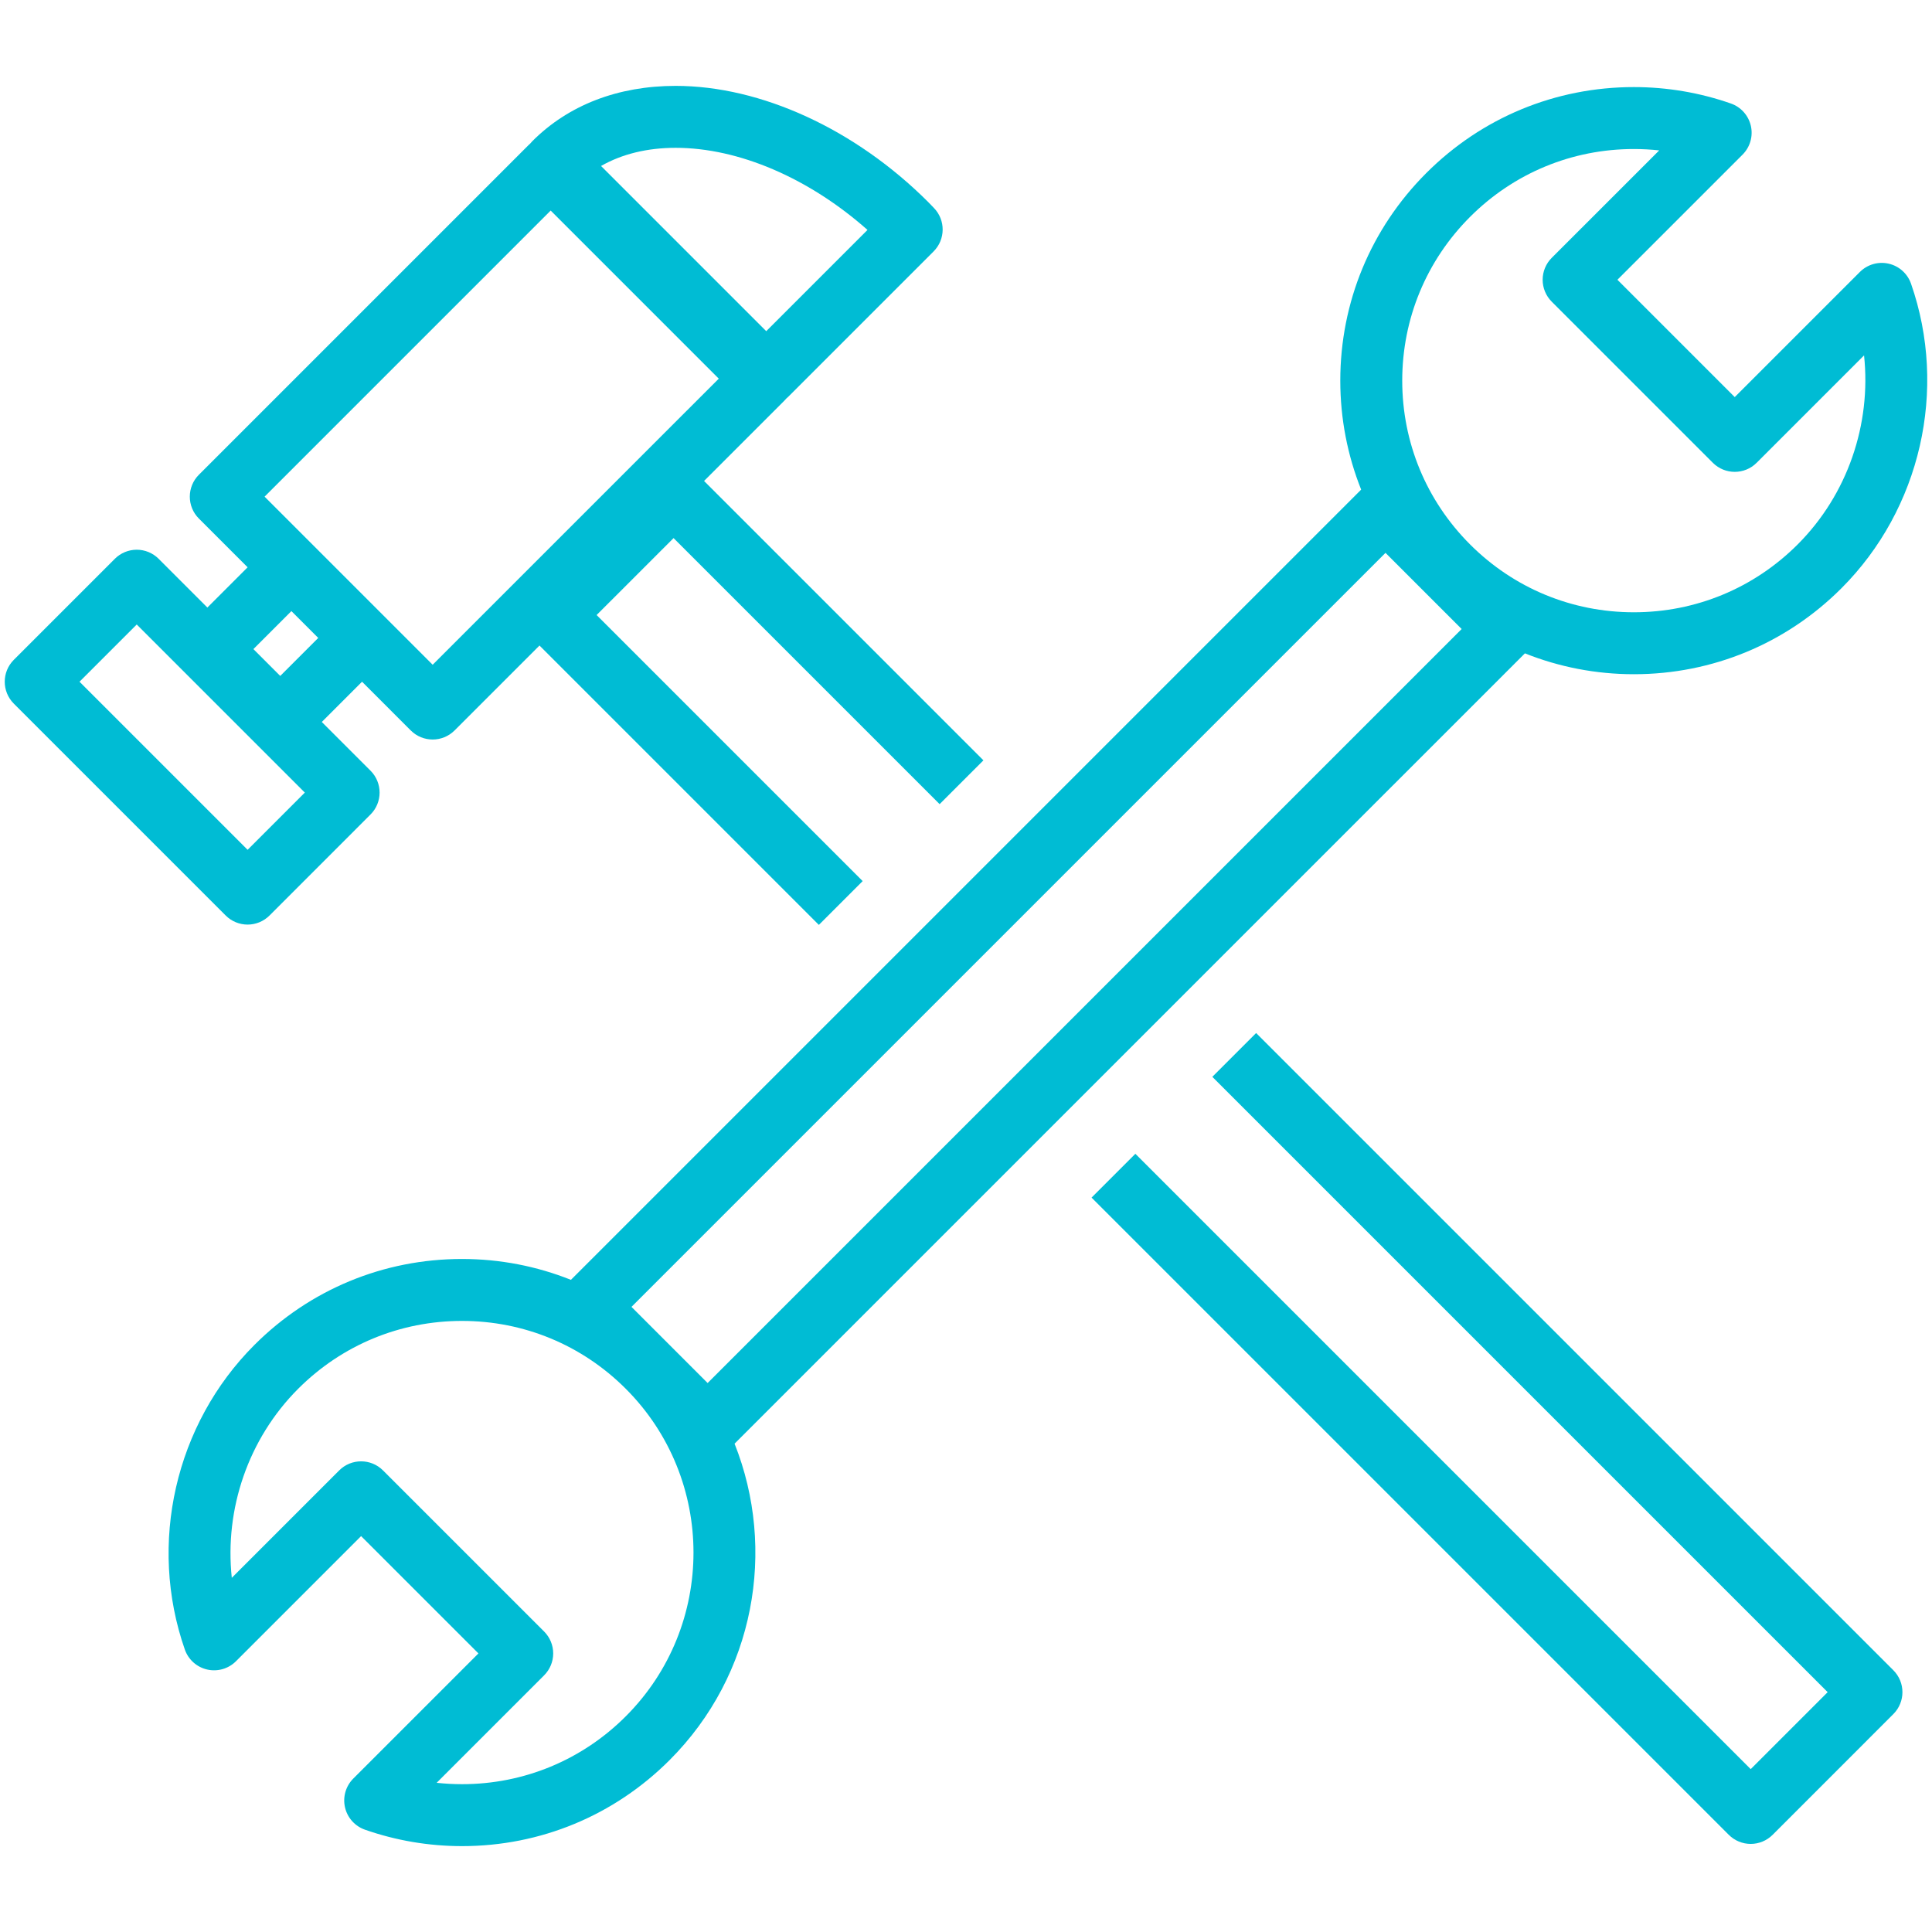
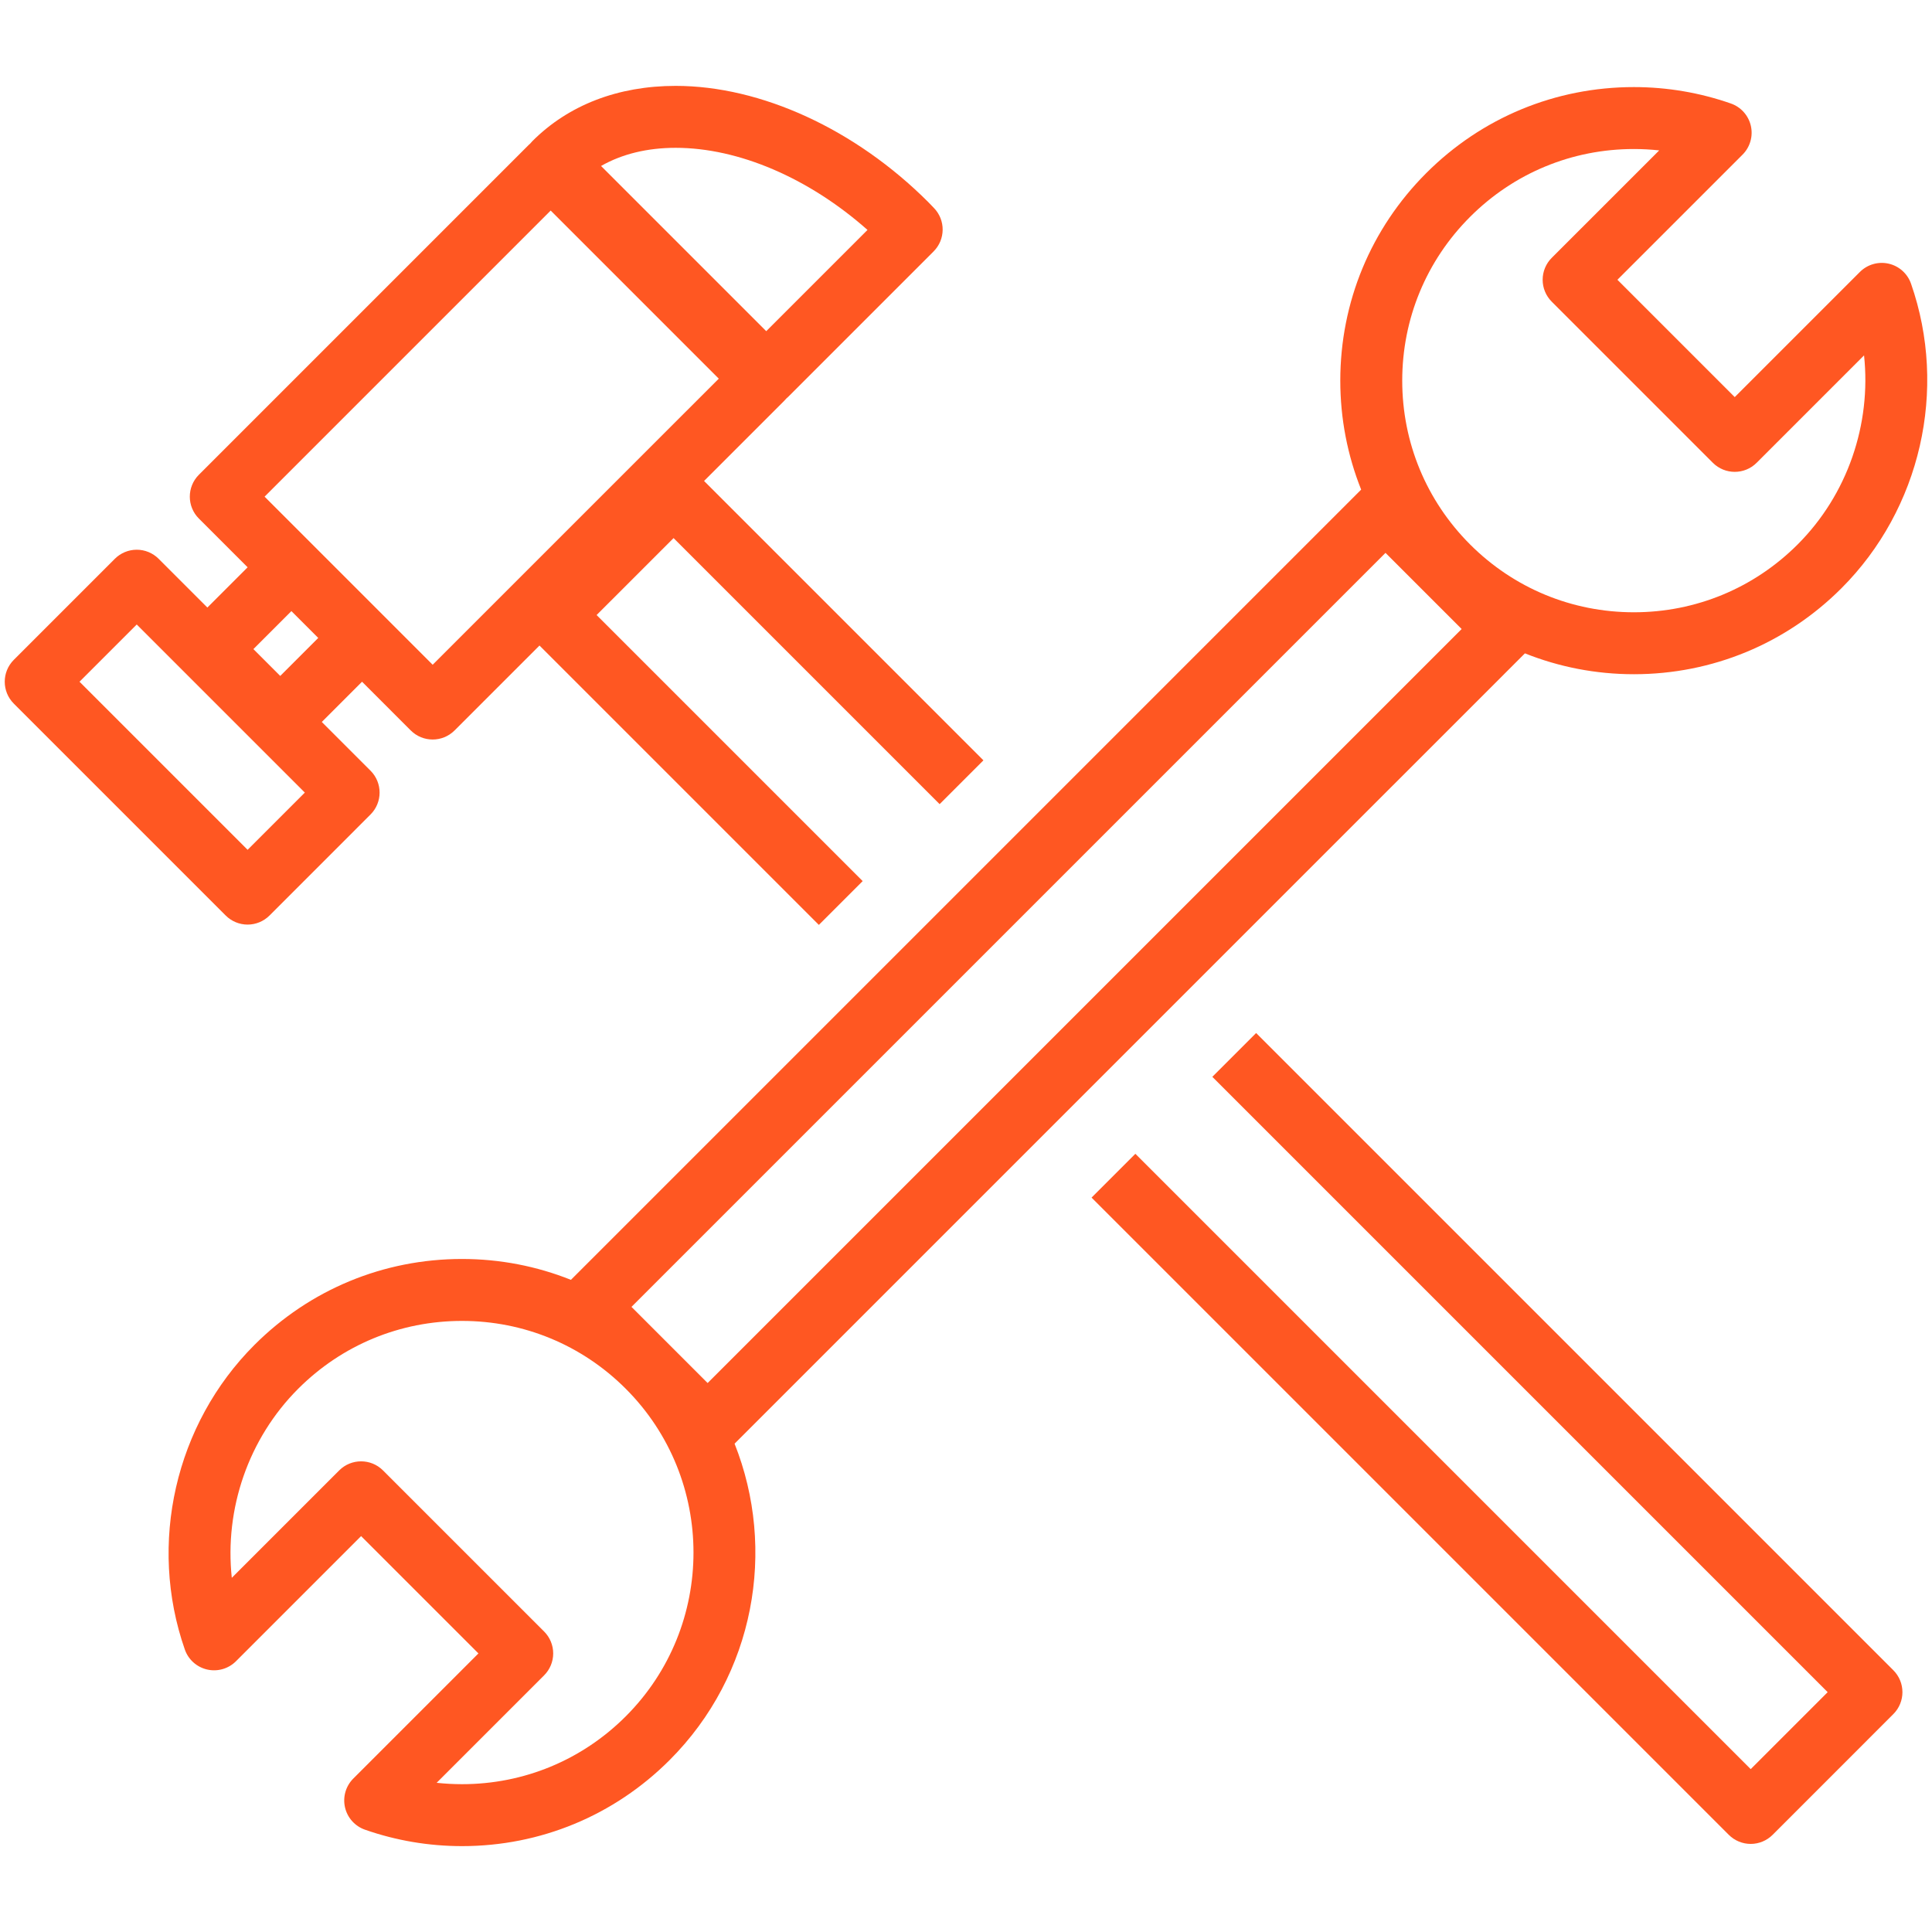
<svg xmlns="http://www.w3.org/2000/svg" version="1.1" id="REPAIR" width="800px" height="800px" viewBox="0 0 1800 1800" enable-background="new 0 0 1800 1800" xml:space="preserve">
  <g>
    <g>
-       <path fill="#00BCD4" d="M803.722,820.892l-247.878-247.87l71.705-71.702l247.875,247.871l40.808-40.802L655.949,448.104    l74.925-74.921c0.596-0.596,1.147-1.216,1.682-1.86c0.592-0.499,1.175-1.006,1.735-1.562l135.512-135.512    c11.126-11.12,11.292-29.106,0.366-40.43l-1.538-1.606c-1.284-1.349-2.572-2.693-3.893-4.018    C796.995,120.454,709.056,80.01,629.497,80.01c-53.655,0-99.814,17.796-133.483,51.468c-0.733,0.73-1.409,1.503-2.053,2.3    c-0.443,0.388-0.89,0.765-1.309,1.183L185.294,442.324c-11.267,11.271-11.267,29.539,0,40.81l45.403,45.399l-37.493,37.493    l-45.403-45.408c-5.414-5.41-12.752-8.453-20.405-8.453c-7.652,0-14.99,3.043-20.404,8.453L12.869,614.75    c-11.268,11.271-11.268,29.538,0,40.802l197.415,197.416c5.414,5.41,12.752,8.454,20.404,8.454c7.653,0,14.995-3.043,20.405-8.454    l94.115-94.13c11.268-11.264,11.268-29.531,0-40.802l-45.395-45.399l37.493-37.493l45.395,45.399    c5.636,5.636,13.019,8.446,20.405,8.446c7.383,0,14.77-2.818,20.401-8.446l79.124-79.124l260.285,260.285L803.722,820.892z     M629.497,137.719c58.812,0,124.33,28.287,178.733,76.497l-94.34,94.334L559.981,154.64    C579.485,143.503,603.046,137.719,629.497,137.719z M230.688,791.756L74.079,635.15l53.317-53.321l156.602,156.605    L230.688,791.756z M261.089,629.749l-24.999-24.999l35.408-35.408l24.998,24.998L261.089,629.749z M403.106,619.331    L246.505,462.725L513.058,196.17l156.609,156.612L403.106,619.331z" />
-       <path fill="#00BCD4" d="M1763.996,1556.146l-593.695-593.688l-40.803,40.801l573.296,573.296l-71.701,71.709l-573.303-573.303    l-40.803,40.81l593.704,593.705c5.41,5.408,12.752,8.452,20.401,8.452c7.657,0,14.999-3.044,20.409-8.452l112.502-112.521    C1775.268,1585.686,1775.268,1567.418,1763.996,1556.146z" />
+       <path fill="#FF5722" d="M803.722,820.892l-247.878-247.87l71.705-71.702l247.875,247.871l40.808-40.802L655.949,448.104    l74.925-74.921c0.596-0.596,1.147-1.216,1.682-1.86c0.592-0.499,1.175-1.006,1.735-1.562l135.512-135.512    c11.126-11.12,11.292-29.106,0.366-40.43l-1.538-1.606c-1.284-1.349-2.572-2.693-3.893-4.018    C796.995,120.454,709.056,80.01,629.497,80.01c-53.655,0-99.814,17.796-133.483,51.468c-0.733,0.73-1.409,1.503-2.053,2.3    c-0.443,0.388-0.89,0.765-1.309,1.183L185.294,442.324c-11.267,11.271-11.267,29.539,0,40.81l45.403,45.399l-37.493,37.493    l-45.403-45.408c-5.414-5.41-12.752-8.453-20.405-8.453c-7.652,0-14.99,3.043-20.404,8.453L12.869,614.75    c-11.268,11.271-11.268,29.538,0,40.802l197.415,197.416c5.414,5.41,12.752,8.454,20.404,8.454c7.653,0,14.995-3.043,20.405-8.454    l94.115-94.13c11.268-11.264,11.268-29.531,0-40.802l-45.395-45.399l37.493-37.493l45.395,45.399    c5.636,5.636,13.019,8.446,20.405,8.446c7.383,0,14.77-2.818,20.401-8.446l79.124-79.124l260.285,260.285L803.722,820.892z     M629.497,137.719c58.812,0,124.33,28.287,178.733,76.497l-94.34,94.334L559.981,154.64    C579.485,143.503,603.046,137.719,629.497,137.719z M230.688,791.756L74.079,635.15l53.317-53.321l156.602,156.605    L230.688,791.756z M261.089,629.749l-24.999-24.999l35.408-35.408l24.998,24.998L261.089,629.749z M403.106,619.331    L246.505,462.725L513.058,196.17l156.609,156.612L403.106,619.331z" />
+       <path fill="#FF5722" d="M1763.996,1556.146l-593.695-593.688l-40.803,40.801l573.296,573.296l-71.701,71.709l-573.303-573.303    l-40.803,40.81l593.704,593.705c5.41,5.408,12.752,8.452,20.401,8.452c7.657,0,14.999-3.044,20.409-8.452l112.502-112.521    C1775.268,1585.686,1775.268,1567.418,1763.996,1556.146z" />
    </g>
-     <path fill="#00BCD4" d="M1780.444,264.271c-3.269-9.372-11.135-16.4-20.812-18.614c-9.67-2.206-19.806,0.708-26.825,7.729   l-116.585,116.576l-109.307-109.315l116.585-116.57c7.02-7.021,9.942-17.156,7.729-26.833c-2.214-9.679-9.243-17.541-18.614-20.814   c-29.071-10.149-59.48-15.298-90.379-15.298c-73.062,0-141.743,28.449-193.397,80.104c-51.671,51.66-80.123,120.344-80.123,193.406   c0,35.343,6.723,69.648,19.442,101.514l-736.242,736.236c-31.861-12.721-66.158-19.435-101.497-19.435   c-73.058,0-141.744,28.452-193.407,80.115c-73.802,73.801-99.243,185.193-64.809,283.775c3.272,9.372,11.134,16.4,20.812,18.614   c9.673,2.206,19.809-0.7,26.833-7.72l116.581-116.586l109.315,109.299l-116.585,116.586c-7.021,7.02-9.938,17.155-7.729,26.833   c2.214,9.677,9.242,17.534,18.613,20.812c29.064,10.152,59.468,15.296,90.372,15.304c0.008,0,0.008,0,0.016,0   c73.042,0,141.728-28.46,193.39-80.122c79.559-79.566,99.726-196.352,60.563-294.822l736.347-736.333   c31.865,12.728,66.162,19.443,101.506,19.443c0.008,0,0,0,0.008,0c73.046,0,141.736-28.444,193.391-80.106   C1789.438,474.246,1814.878,362.854,1780.444,264.271z M583.011,1599.065c-40.762,40.763-94.948,63.216-152.58,63.216   c0,0-0.012,0-0.016,0c-7.915-0.008-15.792-0.436-23.602-1.28l100.137-100.138c5.414-5.417,8.454-12.752,8.454-20.408   c0-7.648-3.04-14.99-8.454-20.4L356.83,1369.946c-11.263-11.264-29.535-11.264-40.806,0l-100.072,100.072   c-6.835-64.134,15.333-129.603,61.871-176.146c40.762-40.762,94.952-63.207,152.597-63.207c57.64,0,111.83,22.445,152.588,63.215   C667.146,1378.013,667.146,1514.926,583.011,1599.065z M659.282,1288.535l-70.945-70.951l702.501-702.488l70.953,70.944   L659.282,1288.535z M1674.832,507.246c-40.761,40.753-94.951,63.199-152.596,63.199S1410.394,548,1369.632,507.238   c-40.753-40.762-63.207-94.953-63.207-152.597s22.454-111.834,63.216-152.598c40.753-40.758,94.951-63.204,152.596-63.204   c7.922,0,15.796,0.429,23.605,1.28l-100.137,100.127c-5.411,5.41-8.453,12.752-8.453,20.4c0,7.657,3.042,14.991,8.453,20.401   l150.108,150.117c11.271,11.271,29.547,11.271,40.81,0.008l100.072-100.073C1743.531,395.234,1721.367,460.704,1674.832,507.246z" />
+     <path fill="#FF5722" d="M1780.444,264.271c-3.269-9.372-11.135-16.4-20.812-18.614c-9.67-2.206-19.806,0.708-26.825,7.729   l-116.585,116.576l-109.307-109.315l116.585-116.57c7.02-7.021,9.942-17.156,7.729-26.833c-2.214-9.679-9.243-17.541-18.614-20.814   c-29.071-10.149-59.48-15.298-90.379-15.298c-73.062,0-141.743,28.449-193.397,80.104c-51.671,51.66-80.123,120.344-80.123,193.406   c0,35.343,6.723,69.648,19.442,101.514l-736.242,736.236c-31.861-12.721-66.158-19.435-101.497-19.435   c-73.058,0-141.744,28.452-193.407,80.115c-73.802,73.801-99.243,185.193-64.809,283.775c3.272,9.372,11.134,16.4,20.812,18.614   c9.673,2.206,19.809-0.7,26.833-7.72l116.581-116.586l109.315,109.299l-116.585,116.586c-7.021,7.02-9.938,17.155-7.729,26.833   c2.214,9.677,9.242,17.534,18.613,20.812c29.064,10.152,59.468,15.296,90.372,15.304c0.008,0,0.008,0,0.016,0   c73.042,0,141.728-28.46,193.39-80.122c79.559-79.566,99.726-196.352,60.563-294.822l736.347-736.333   c31.865,12.728,66.162,19.443,101.506,19.443c0.008,0,0,0,0.008,0c73.046,0,141.736-28.444,193.391-80.106   C1789.438,474.246,1814.878,362.854,1780.444,264.271z M583.011,1599.065c-40.762,40.763-94.948,63.216-152.58,63.216   c0,0-0.012,0-0.016,0c-7.915-0.008-15.792-0.436-23.602-1.28l100.137-100.138c5.414-5.417,8.454-12.752,8.454-20.408   c0-7.648-3.04-14.99-8.454-20.4L356.83,1369.946c-11.263-11.264-29.535-11.264-40.806,0l-100.072,100.072   c-6.835-64.134,15.333-129.603,61.871-176.146c40.762-40.762,94.952-63.207,152.597-63.207c57.64,0,111.83,22.445,152.588,63.215   C667.146,1378.013,667.146,1514.926,583.011,1599.065z M659.282,1288.535l-70.945-70.951l702.501-702.488l70.953,70.944   L659.282,1288.535z M1674.832,507.246c-40.761,40.753-94.951,63.199-152.596,63.199S1410.394,548,1369.632,507.238   c-40.753-40.762-63.207-94.953-63.207-152.597s22.454-111.834,63.216-152.598c40.753-40.758,94.951-63.204,152.596-63.204   c7.922,0,15.796,0.429,23.605,1.28l-100.137,100.127c-5.411,5.41-8.453,12.752-8.453,20.4c0,7.657,3.042,14.991,8.453,20.401   l150.108,150.117c11.271,11.271,29.547,11.271,40.81,0.008l100.072-100.073C1743.531,395.234,1721.367,460.704,1674.832,507.246z" />
  </g>
</svg>
